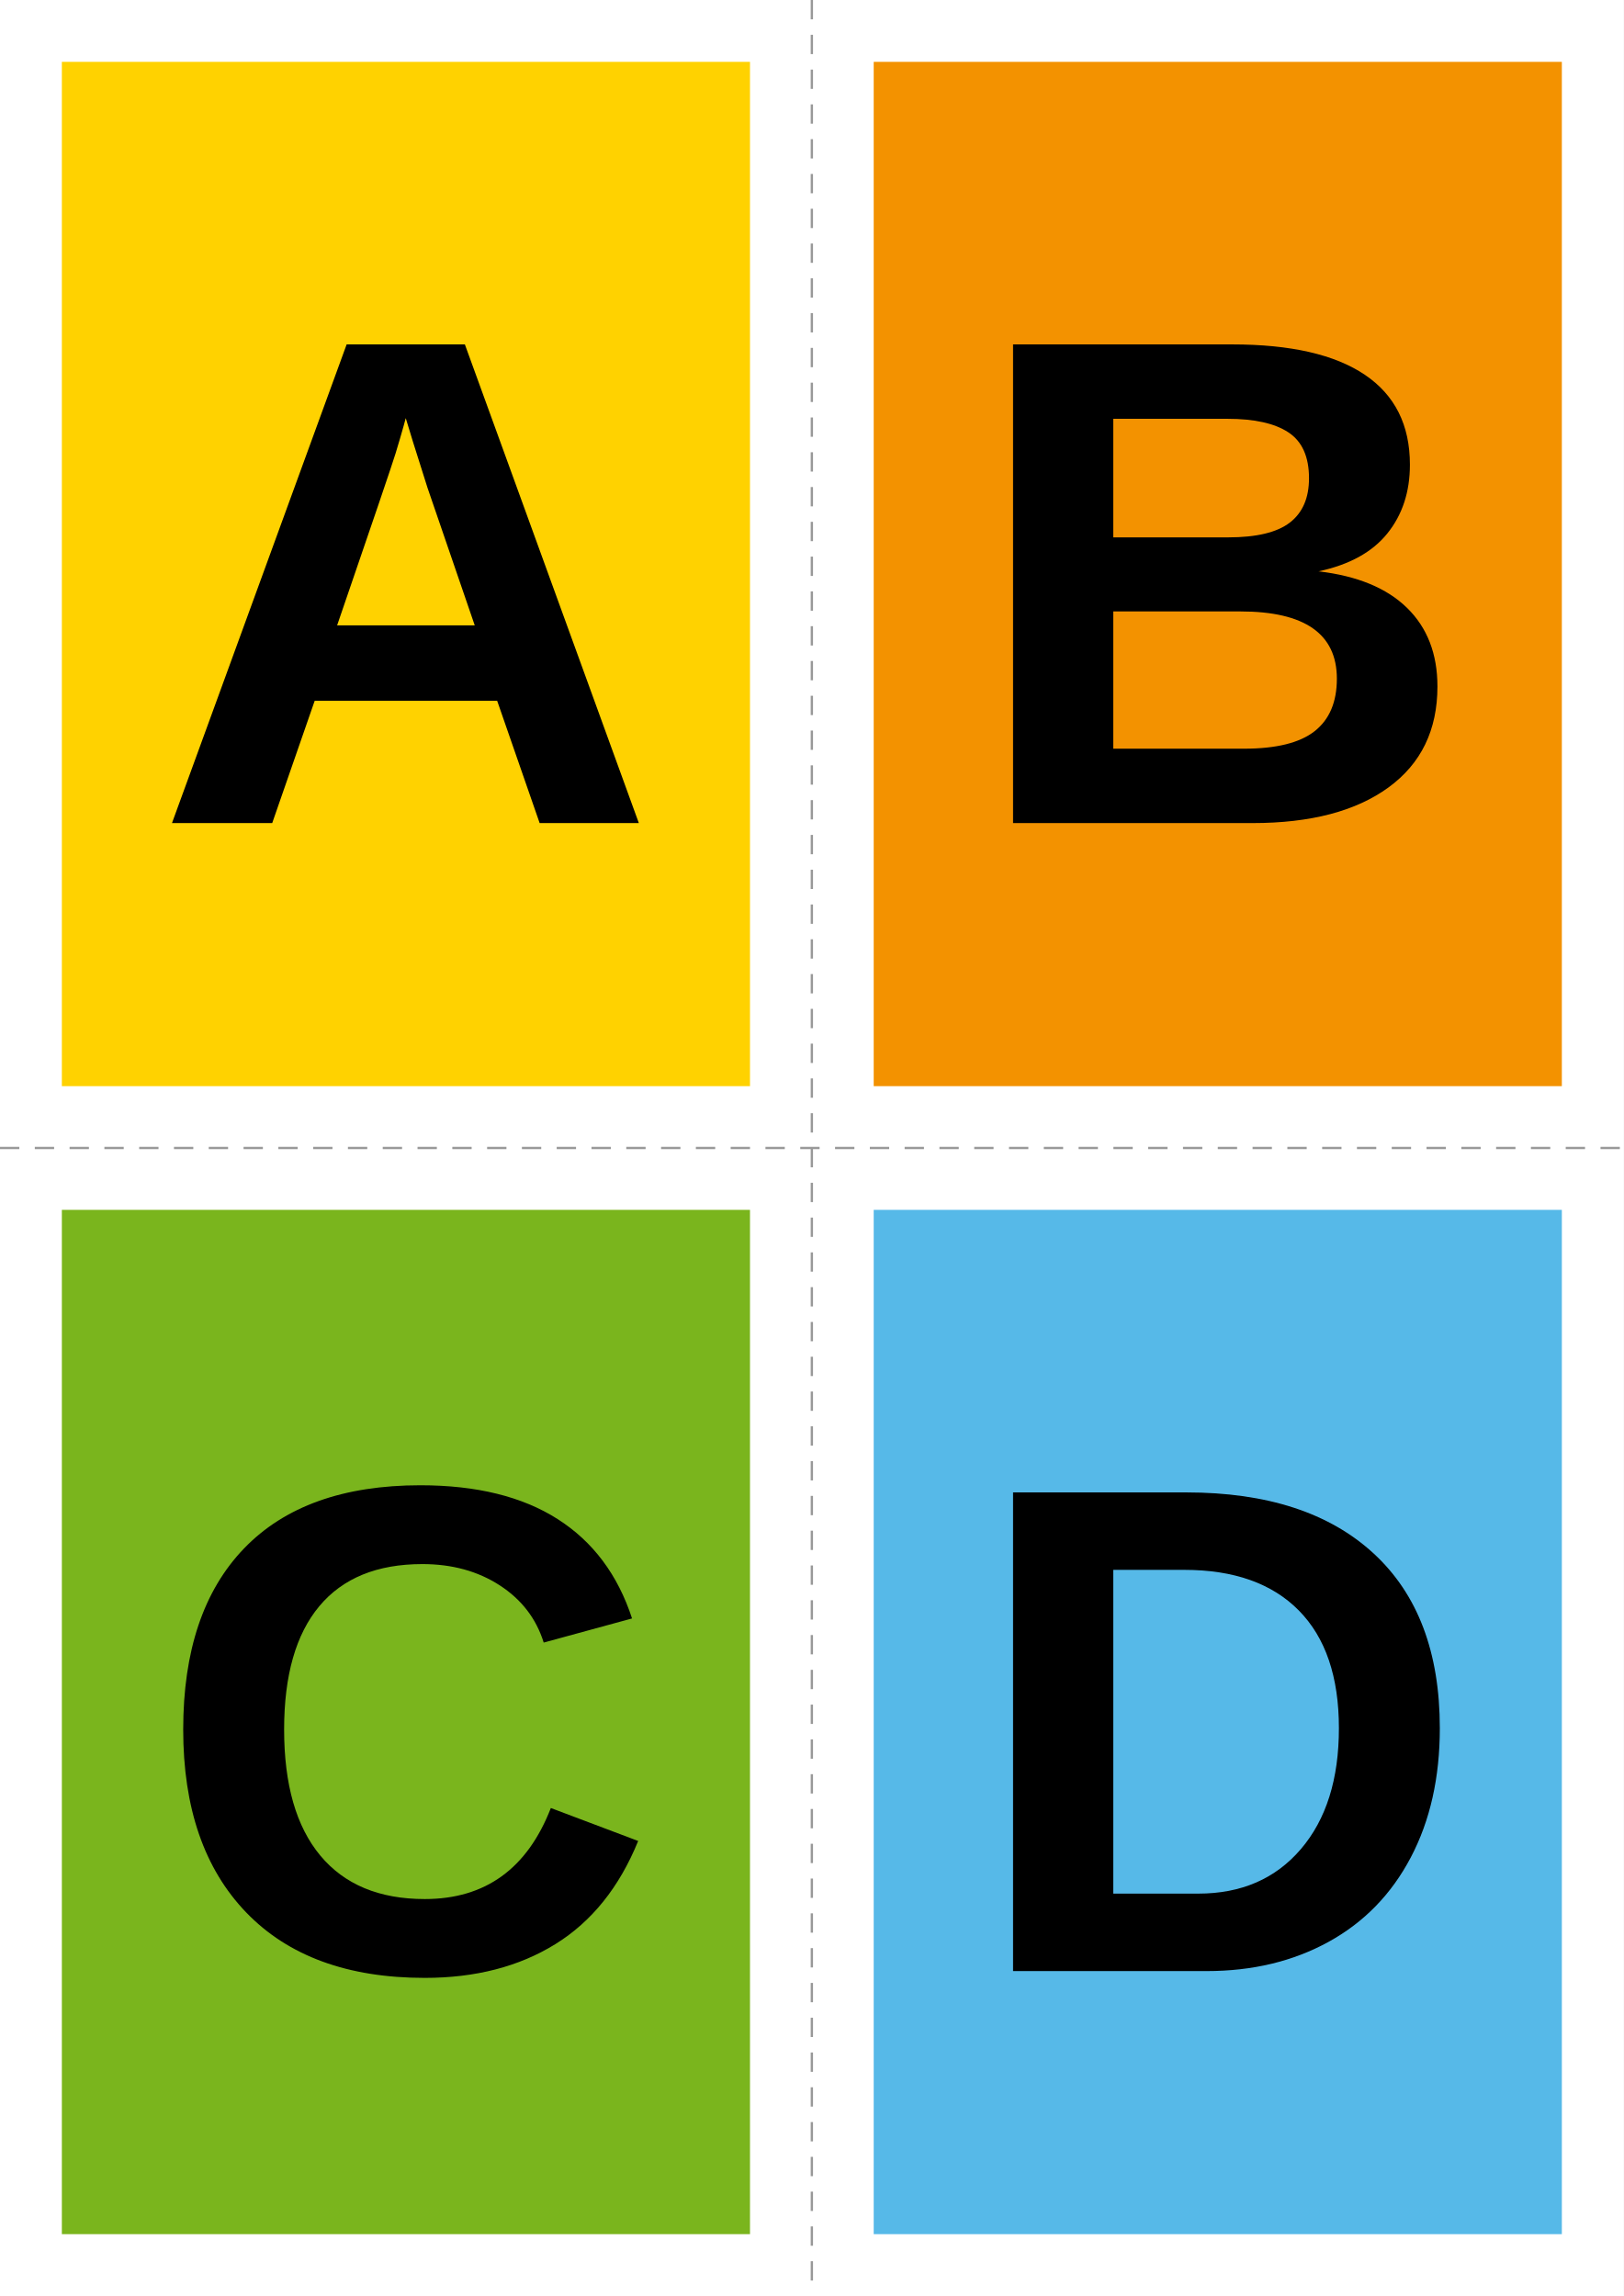
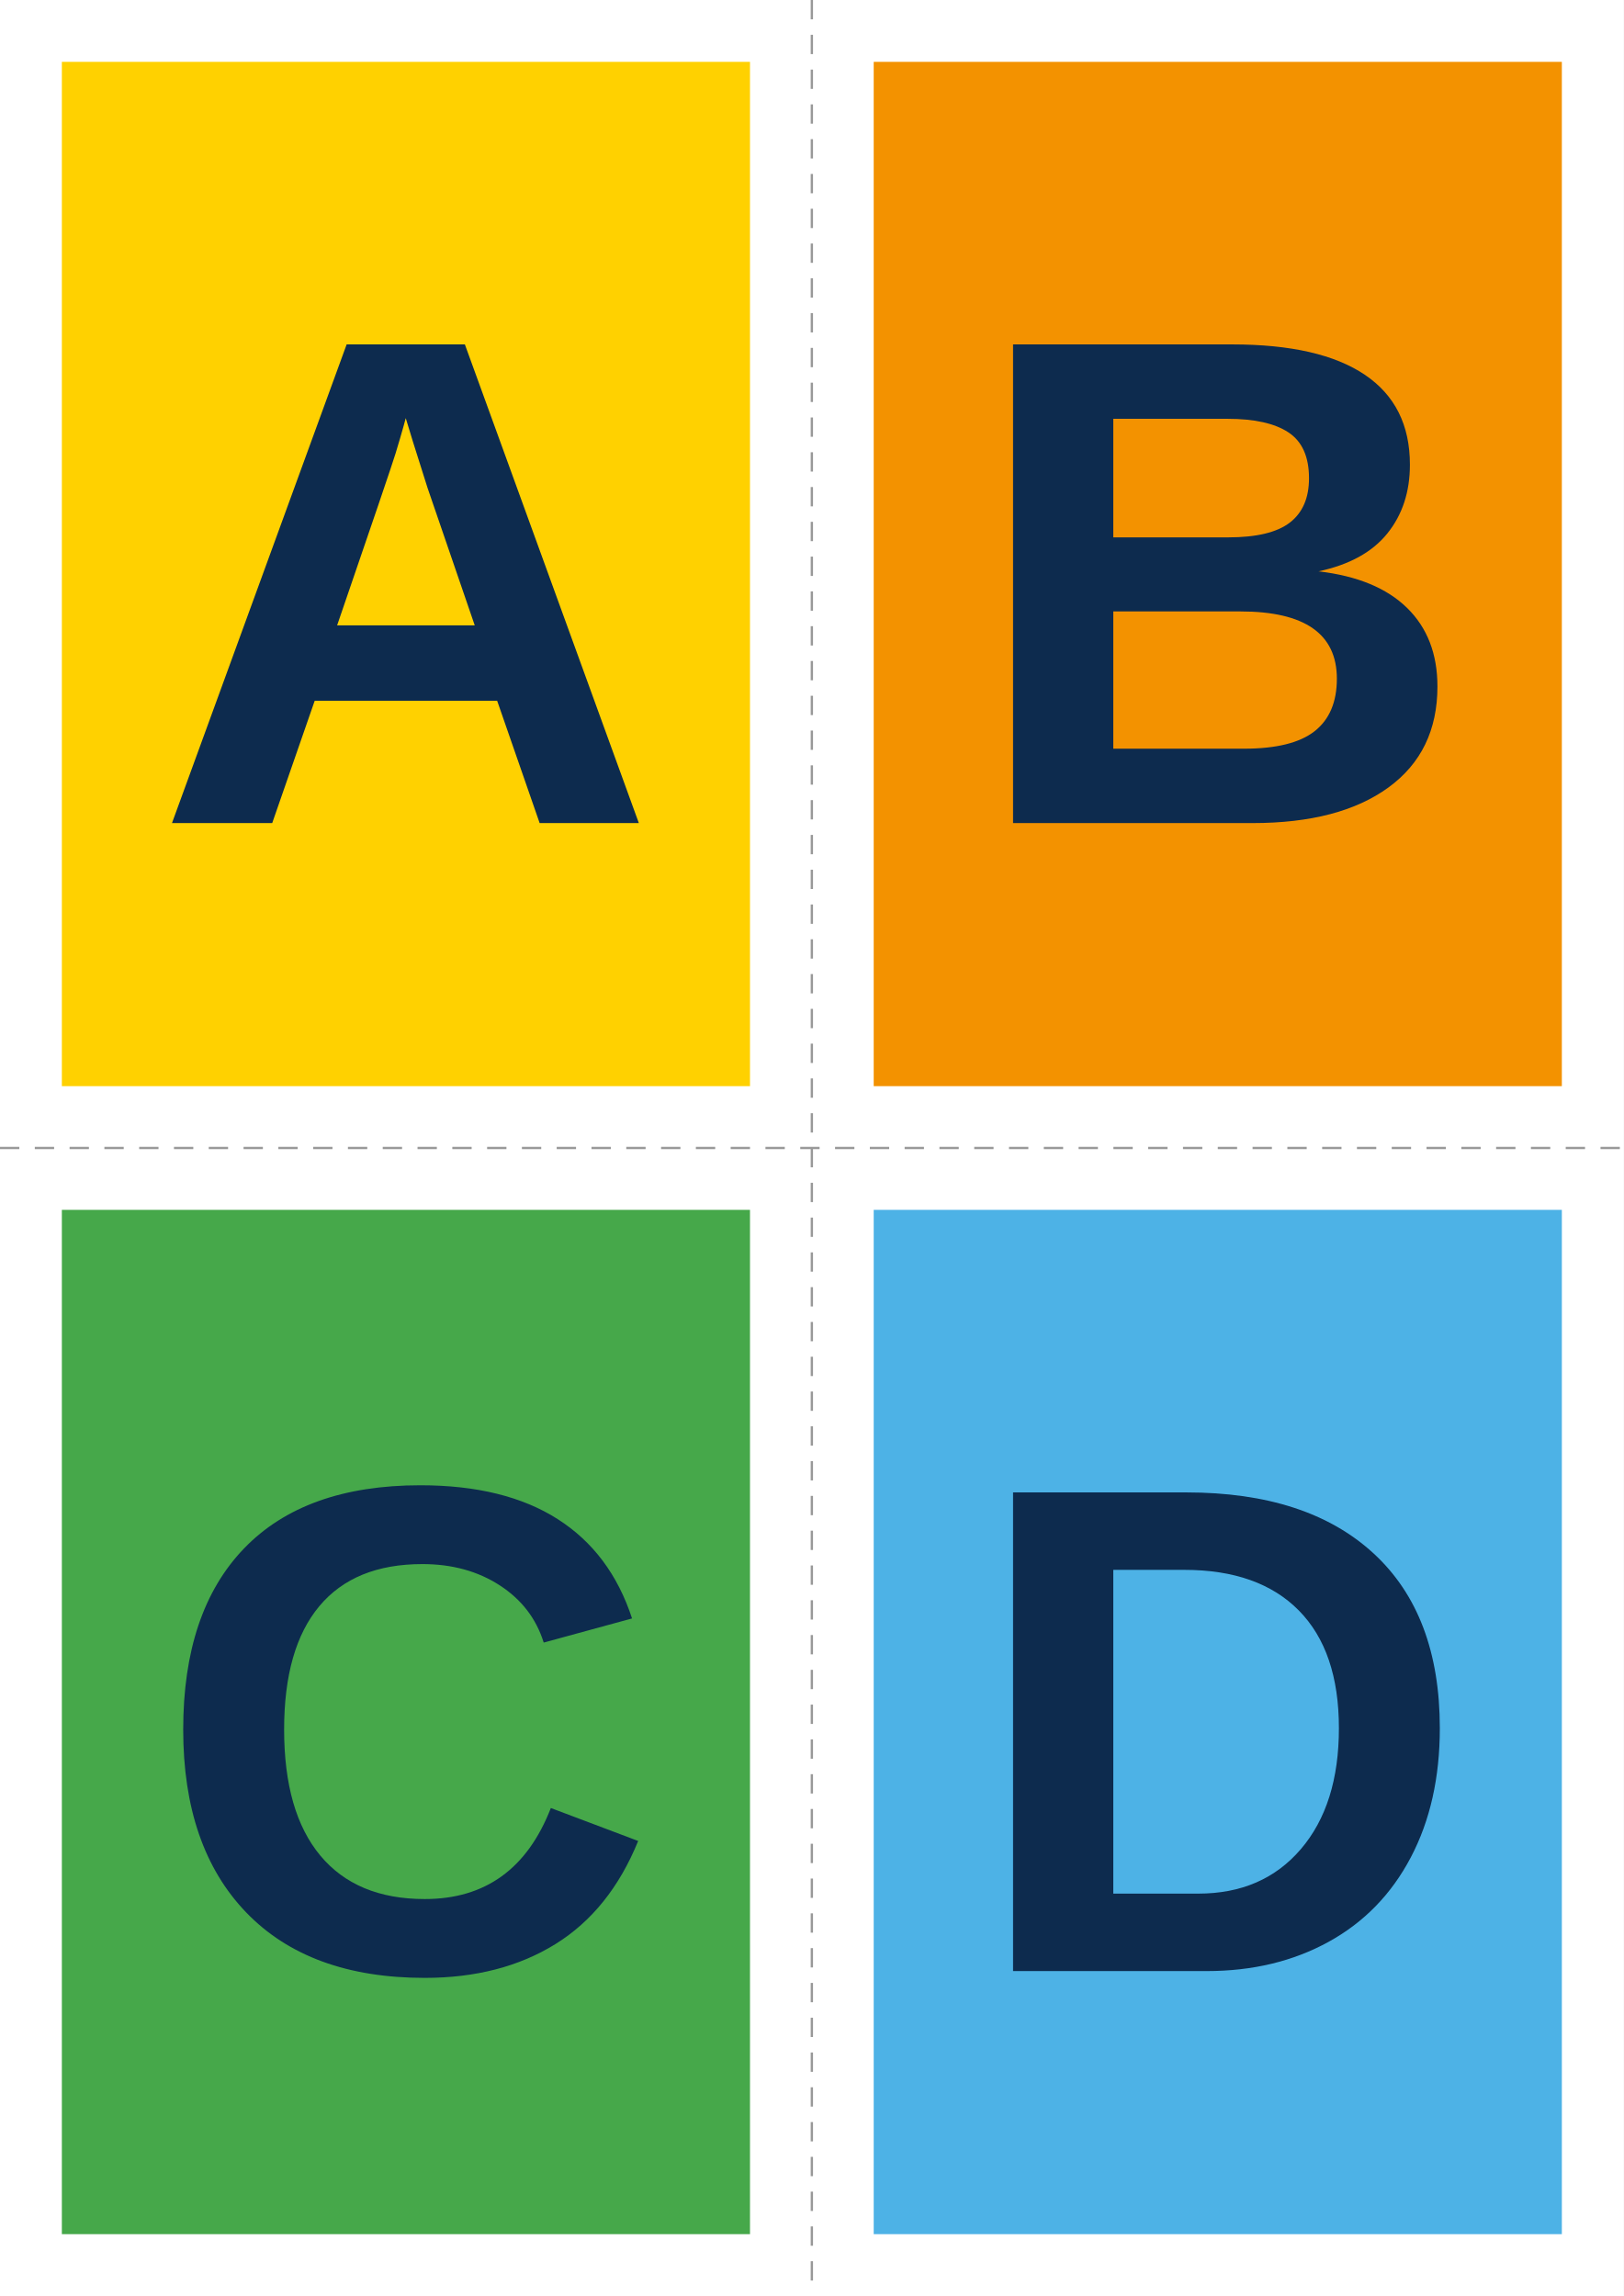
<svg xmlns="http://www.w3.org/2000/svg" viewBox="0 0 2100 2970" width="210mm" height="297mm" font-family="Arial, Helvetica, sans-serif">
  <rect width="2100" height="2970" fill="#fff" />
-   <rect x="80.0" y="80.0" width="890.0" height="1325.0" fill="#ffd200" />
-   <text x="525.0" y="1064.7" font-size="900" font-weight="700" text-anchor="middle" fill="#000000">A</text>
-   <rect x="1130.0" y="80.0" width="890.0" height="1325.0" fill="#f39200" />
-   <text x="1575.0" y="1064.7" font-size="900" font-weight="700" text-anchor="middle" fill="#000000">B</text>
-   <rect x="80.0" y="1565.0" width="890.0" height="1325.0" fill="#7ab51d" />
-   <text x="525.0" y="2549.7" font-size="900" font-weight="700" text-anchor="middle" fill="#000000">C</text>
-   <rect x="1130.0" y="1565.0" width="890.0" height="1325.0" fill="#56b9e8" />
-   <text x="1575.0" y="2549.7" font-size="900" font-weight="700" text-anchor="middle" fill="#000000">D</text>
+   <rect x="80.0" y="80.0" width="890.0" height="1325.0" fill="#FFD100" />
+   <text x="525.0" y="1064.7" font-size="900" font-weight="700" text-anchor="middle" fill="#0D2B4E">A</text>
+   <rect x="1130.0" y="80.0" width="890.0" height="1325.0" fill="#F39200" />
+   <text x="1575.0" y="1064.7" font-size="900" font-weight="700" text-anchor="middle" fill="#0D2B4E">B</text>
+   <rect x="80.0" y="1565.0" width="890.0" height="1325.0" fill="#46A84A" />
+   <text x="525.0" y="2549.7" font-size="900" font-weight="700" text-anchor="middle" fill="#0D2B4E">C</text>
+   <rect x="1130.0" y="1565.0" width="890.0" height="1325.0" fill="#4DB2E6" />
+   <text x="1575.0" y="2549.7" font-size="900" font-weight="700" text-anchor="middle" fill="#0D2B4E">D</text>
  <line x1="1050.0" y1="0" x2="1050.0" y2="2970" stroke="#999" stroke-width="3" stroke-dasharray="25 20" />
  <line x1="0" y1="1485.0" x2="2100" y2="1485.0" stroke="#999" stroke-width="3" stroke-dasharray="25 20" />
</svg>
